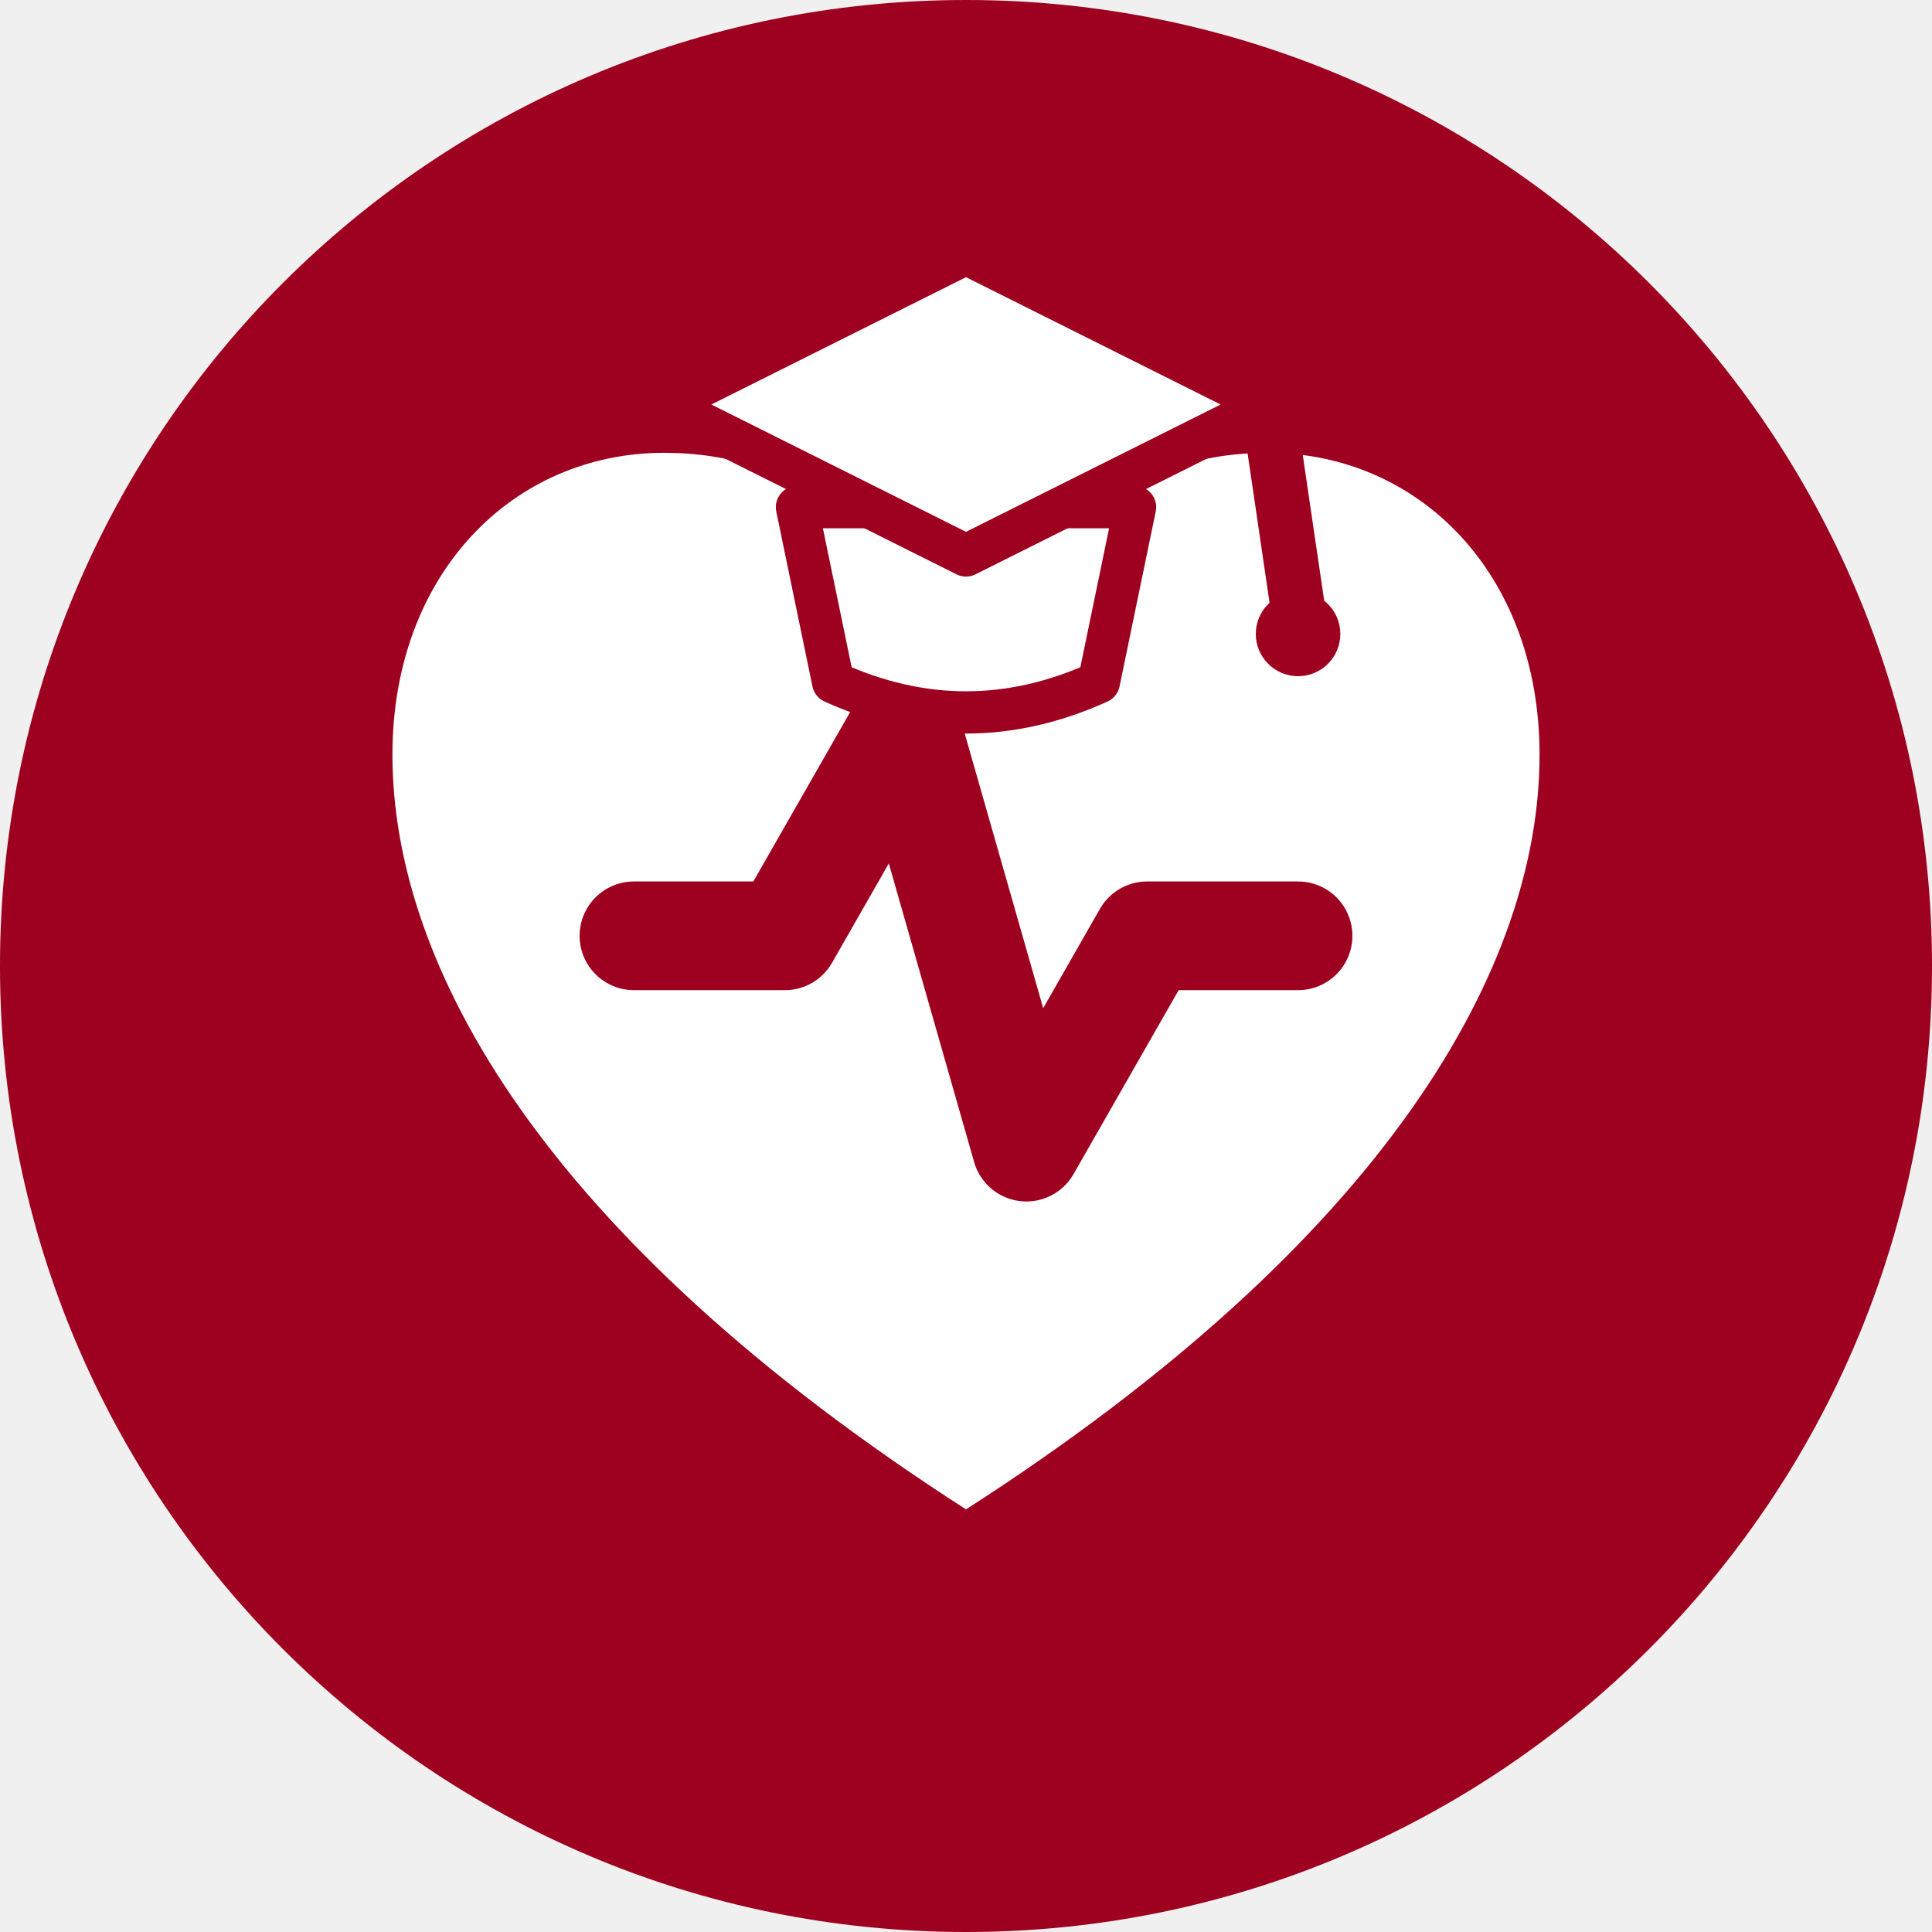
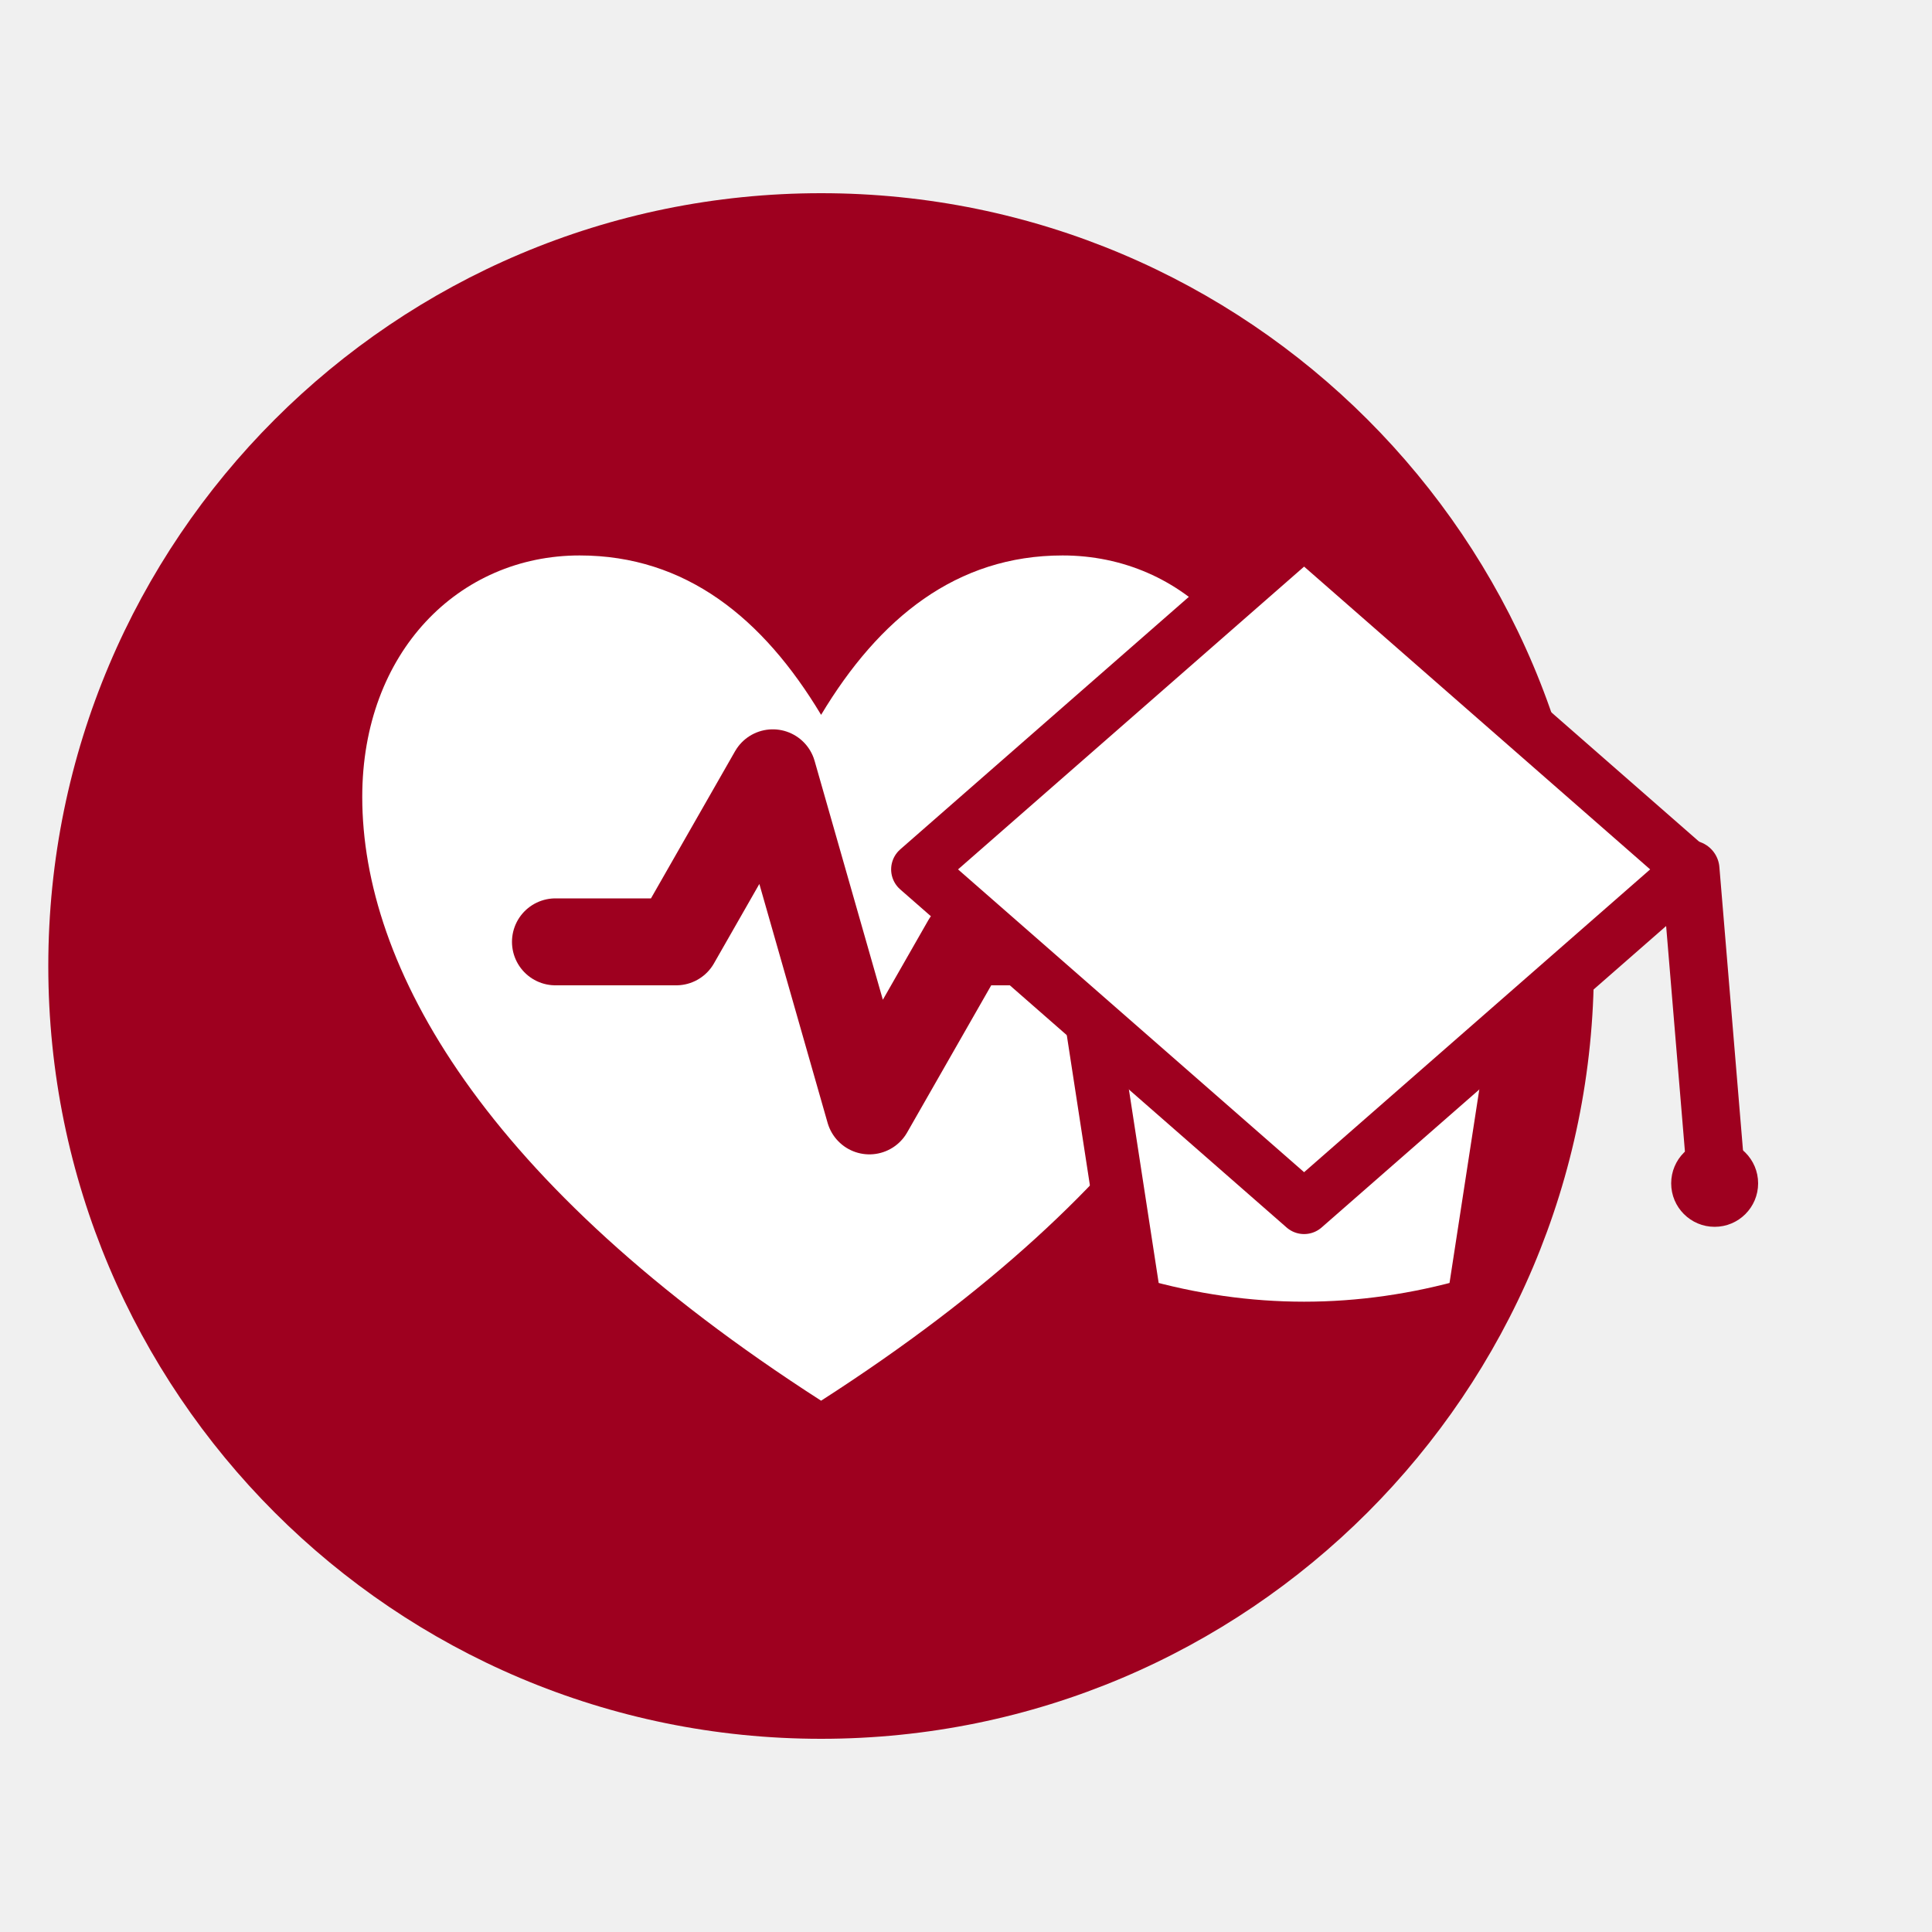
- <svg xmlns="http://www.w3.org/2000/svg" viewBox="0 0 32 32">
-   <circle cx="16" cy="16" r="16" fill="#9e001f" />
-   <path d="M16 25 C9 20.5 6.5 16 6.5 12.5 C6.5 9.5 8.5 7.5 11 7.5 C13.2 7.5 14.8 8.8 16 10.8 C17.2 8.8 18.8 7.5 21 7.5 C23.5 7.5 25.5 9.5 25.5 12.5 C25.5 16 23 20.5 16 25 Z" fill="#ffffff" />
-   <path d="M10.5 15.5 L13 15.5 L15 12 L17 19 L19 15.5 L21.5 15.5" fill="none" stroke="#9e001f" stroke-width="1.8" stroke-linecap="round" stroke-linejoin="round" />
-   <path d="M13.2 8.4 L18.8 8.4 L18.2 11.3 Q16 12.3 13.8 11.3 Z" fill="#ffffff" stroke="#9e001f" stroke-width="0.7" stroke-linejoin="round" />
-   <path d="M16 4.2 L21 6.7 L16 9.2 L11 6.7 Z" fill="#ffffff" stroke="#9e001f" stroke-width="0.7" stroke-linejoin="round" />
-   <path d="M21 6.7 L21.5 10.1" fill="none" stroke="#9e001f" stroke-width="0.9" stroke-linecap="round" />
-   <circle cx="21.5" cy="10.5" r="0.7" fill="#9e001f" />
+ <svg xmlns="http://www.w3.org/2000/svg" viewBox="0 0 40 40">
+   <g transform="translate(1 4)">
+     <circle cx="16" cy="16" r="16" fill="#9e001f" />
+     <path d="M16 25 C9 20.5 6.5 16 6.5 12.5 C6.5 9.5 8.5 7.5 11 7.5 C13.2 7.5 14.8 8.8 16 10.8 C17.2 8.8 18.8 7.5 21 7.5 C23.5 7.5 25.5 9.5 25.5 12.5 C25.5 16 23 20.5 16 25 Z" fill="#ffffff" />
+     <path d="M10.5 15.5 L13 15.5 L15 12 L17 19 L19 15.5 L21.5 15.5" fill="none" stroke="#9e001f" stroke-width="1.8" stroke-linecap="round" stroke-linejoin="round" />
+   </g>
+   <path d="M22.5 20.5 L31.5 20.5 L30.5 27 Q27 28 23.5 27 Z" fill="#ffffff" stroke="#9e001f" stroke-width="1.1" stroke-linejoin="round" />
+   <path d="M27 11 L35 18 L27 25 L19 18 Z" fill="#ffffff" stroke="#9e001f" stroke-width="1.1" stroke-linejoin="round" />
+   <path d="M35 18 L35.5 24" fill="none" stroke="#9e001f" stroke-width="1.2" stroke-linecap="round" />
+   <circle cx="35.5" cy="24.5" r="0.9" fill="#9e001f" />
</svg>
